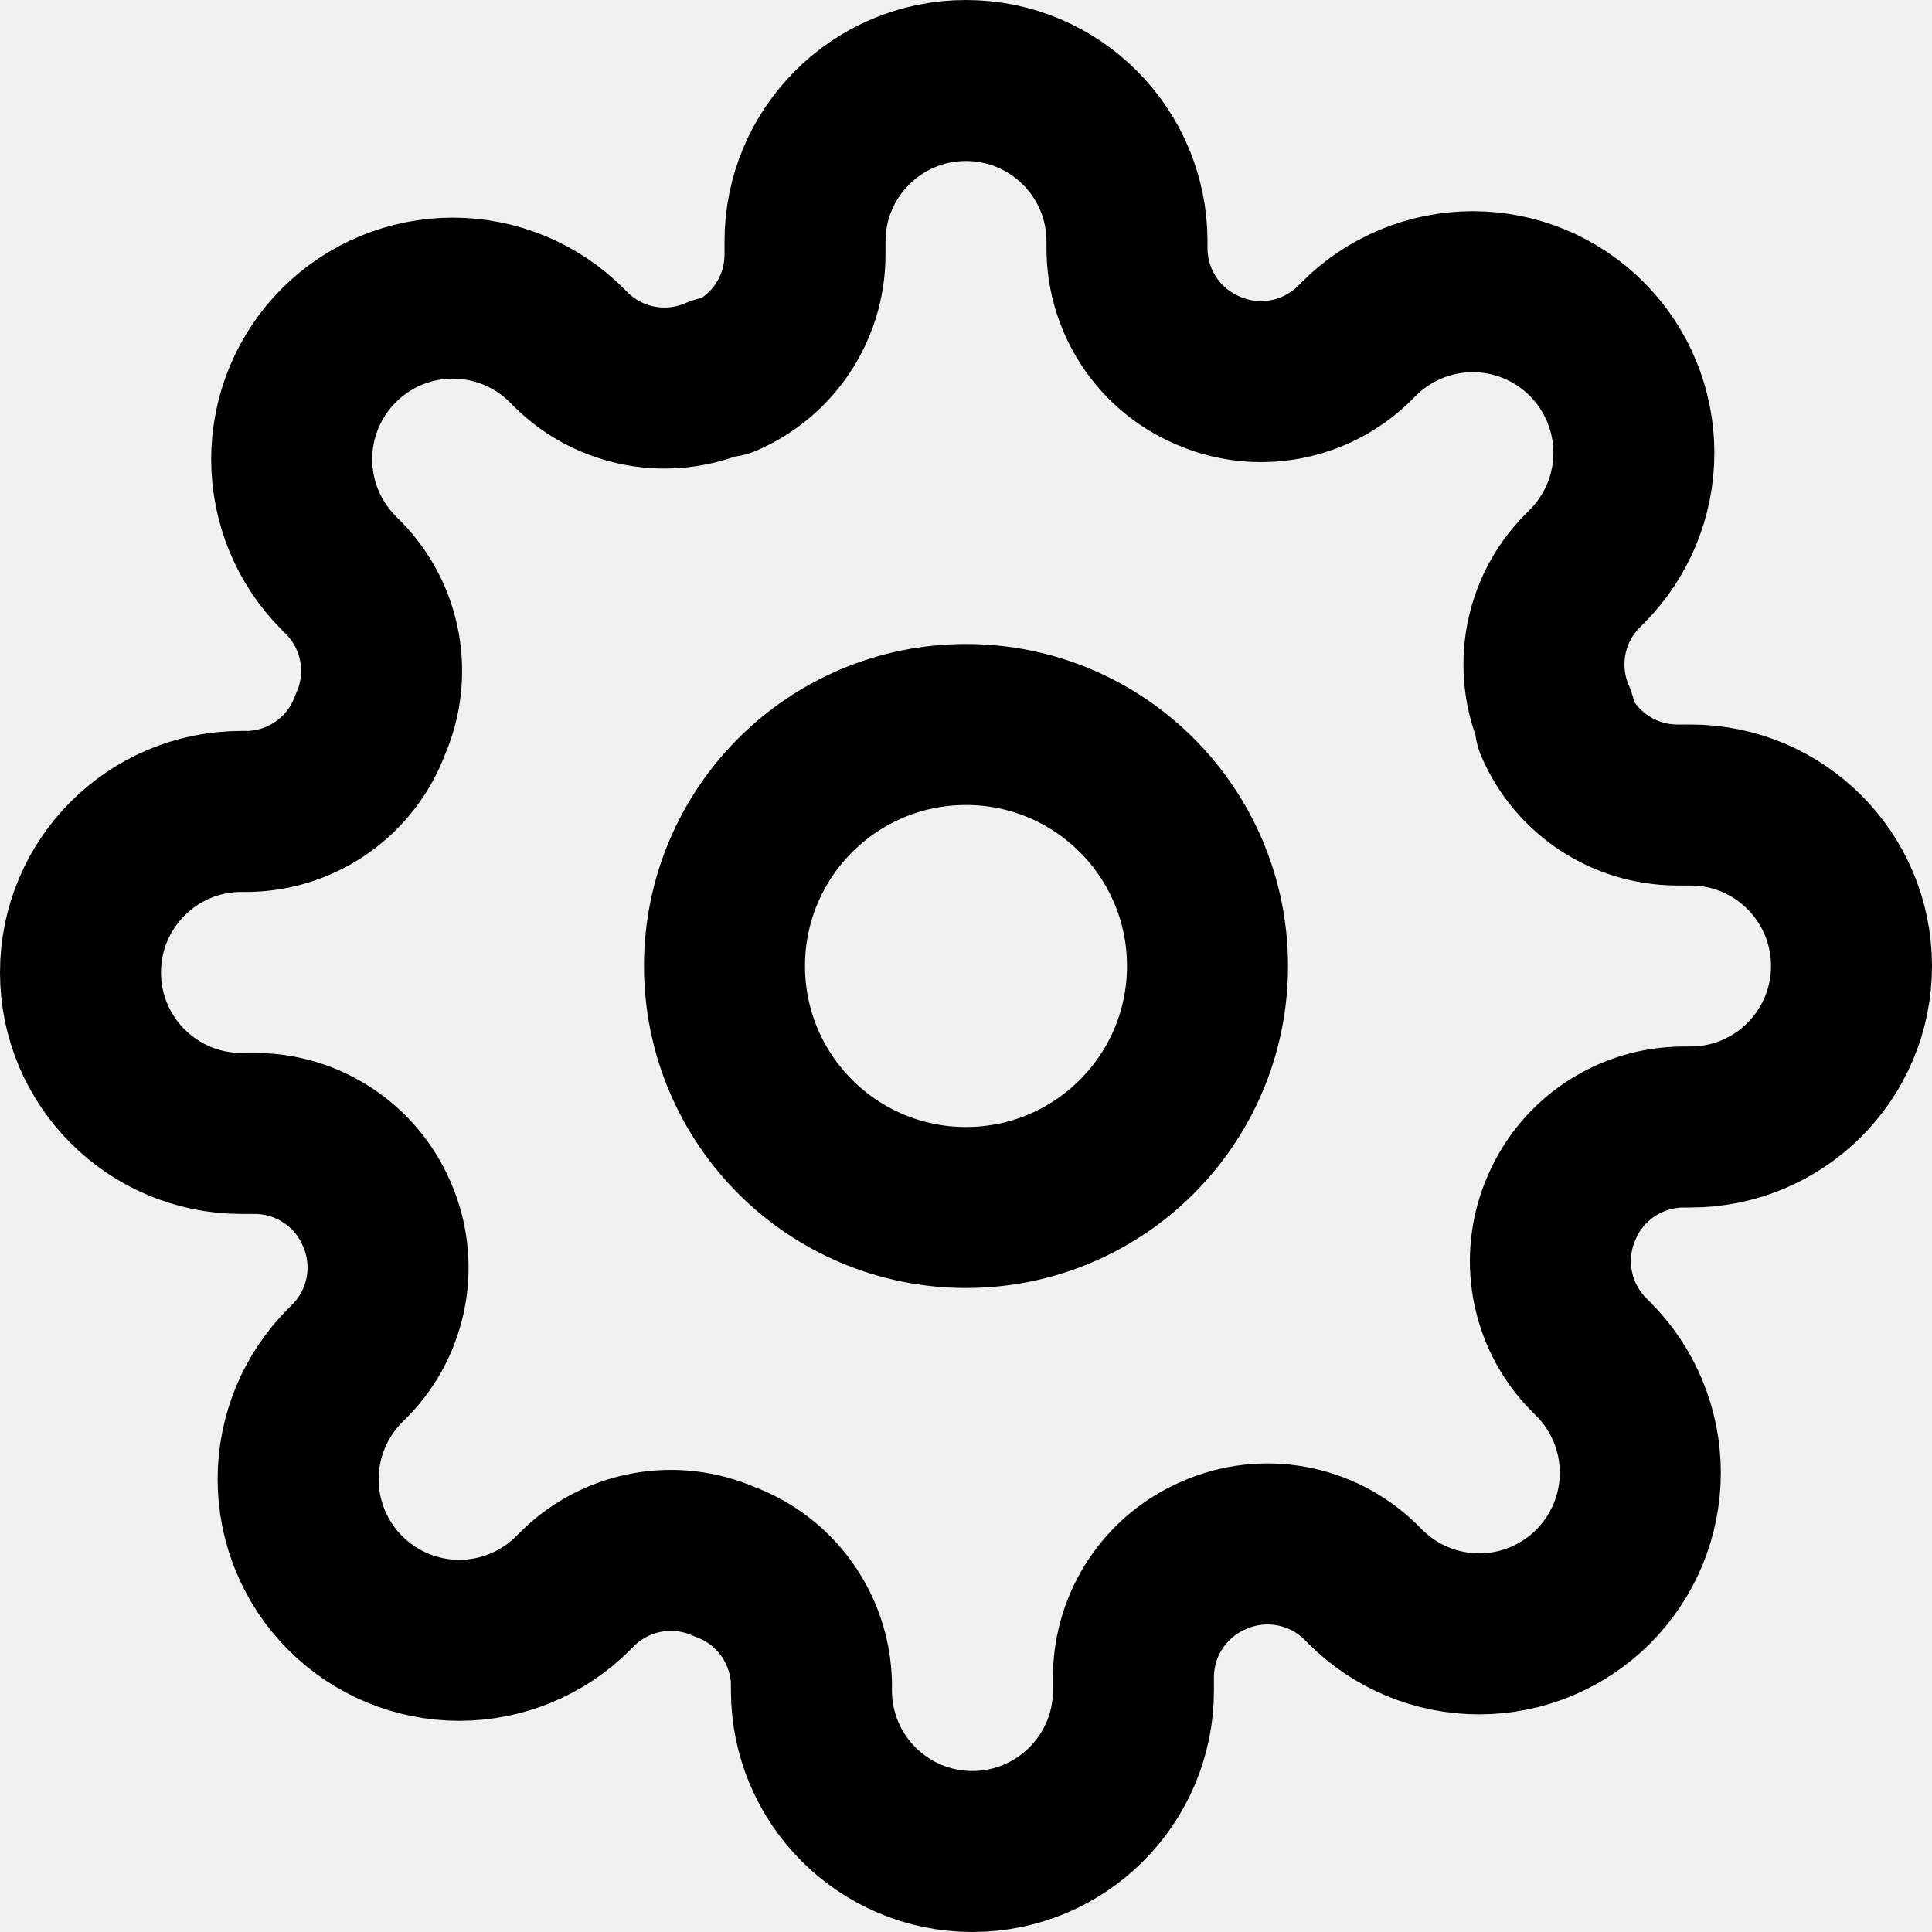
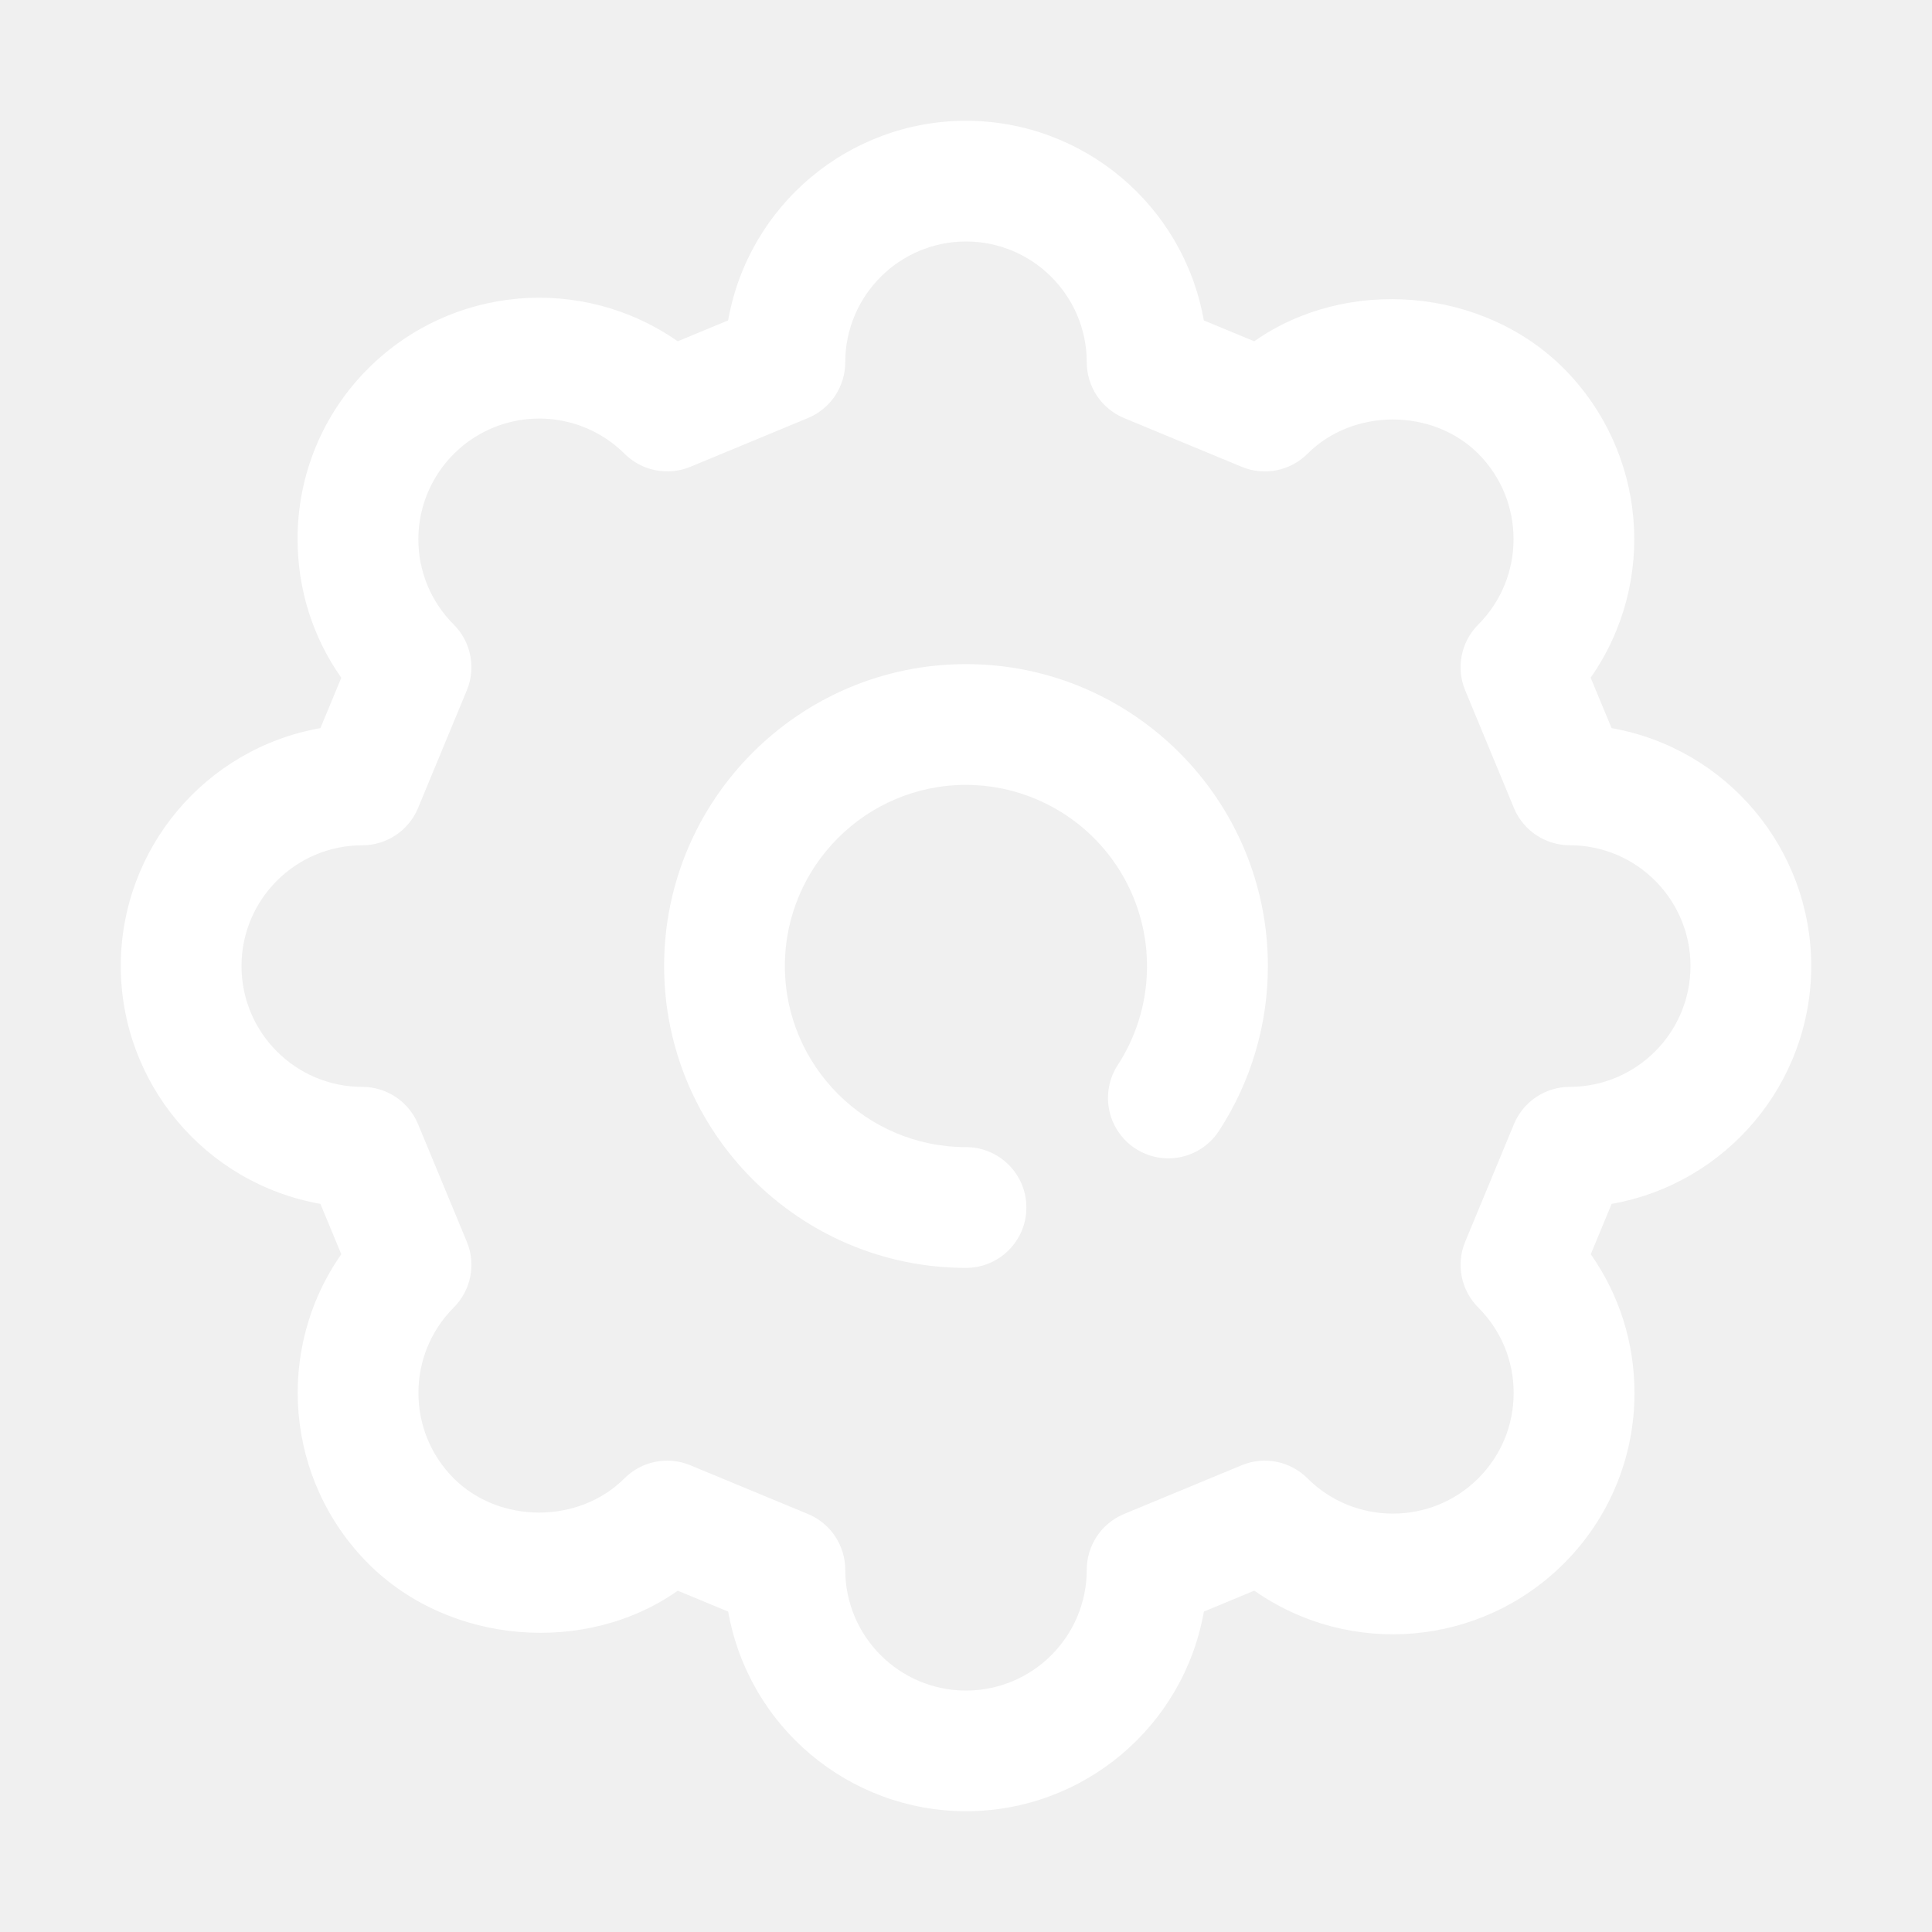
- <svg xmlns="http://www.w3.org/2000/svg" class="feather feather-settings" fill="none" height="24" stroke="currentColor" stroke-linecap="round" stroke-linejoin="round" stroke-width="2" viewBox="0 0 24 24" width="24">
-   <circle cx="12" cy="12" r="3" />
-   <path d="M19.4 15a1.65 1.65 0 0 0 .33 1.82l.06.06a2 2 0 0 1 0 2.83 2 2 0 0 1-2.83 0l-.06-.06a1.65 1.65 0 0 0-1.82-.33 1.65 1.65 0 0 0-1 1.51V21a2 2 0 0 1-2 2 2 2 0 0 1-2-2v-.09A1.65 1.65 0 0 0 9 19.4a1.65 1.65 0 0 0-1.82.33l-.06.06a2 2 0 0 1-2.83 0 2 2 0 0 1 0-2.83l.06-.06a1.65 1.65 0 0 0 .33-1.82 1.65 1.65 0 0 0-1.51-1H3a2 2 0 0 1-2-2 2 2 0 0 1 2-2h.09A1.65 1.65 0 0 0 4.6 9a1.65 1.65 0 0 0-.33-1.82l-.06-.06a2 2 0 0 1 0-2.83 2 2 0 0 1 2.83 0l.06.06a1.65 1.65 0 0 0 1.82.33H9a1.65 1.65 0 0 0 1-1.51V3a2 2 0 0 1 2-2 2 2 0 0 1 2 2v.09a1.65 1.65 0 0 0 1 1.51 1.65 1.65 0 0 0 1.82-.33l.06-.06a2 2 0 0 1 2.83 0 2 2 0 0 1 0 2.83l-.06.06a1.65 1.65 0 0 0-.33 1.82V9a1.65 1.65 0 0 0 1.51 1H21a2 2 0 0 1 2 2 2 2 0 0 1-2 2h-.09a1.65 1.65 0 0 0-1.51 1z" />
+ <svg xmlns="http://www.w3.org/2000/svg" viewBox="0 0 32 32" xml:space="preserve">
+   <path d="M30 16a4.007 4.007 0 0 0-3.307-3.94l-.347-.835a4.006 4.006 0 0 0-.447-5.124c-1.346-1.346-3.599-1.521-5.125-.448l-.835-.346A4.006 4.006 0 0 0 16 2a4.007 4.007 0 0 0-3.94 3.307l-.835.346a4.007 4.007 0 0 0-5.124.448A3.972 3.972 0 0 0 4.929 8.93c0 .833.253 1.628.724 2.296l-.346.834A4.006 4.006 0 0 0 2 16a4.007 4.007 0 0 0 3.307 3.94l.346.834a4.007 4.007 0 0 0 .448 5.125c1.344 1.345 3.601 1.521 5.125.448l.835.346A4.007 4.007 0 0 0 16.001 30a4.005 4.005 0 0 0 3.939-3.307l.835-.347a4.005 4.005 0 0 0 5.125-.447 3.973 3.973 0 0 0 1.172-2.829c0-.833-.254-1.628-.724-2.296l.346-.834A4.005 4.005 0 0 0 30 16c0 .001 0 .001 0 0zm-4 2.002a1 1 0 0 0-.924.617l-.808 1.948a1 1 0 0 0 .217 1.09c.378.378.586.88.586 1.414 0 .535-.208 1.037-.586 1.415-.78.78-2.051.778-2.829 0a1 1 0 0 0-1.09-.217l-1.949.808a1 1 0 0 0-.617.924c0 1.103-.897 2-2 2s-2-.897-2-2a1 1 0 0 0-.617-.924l-1.95-.808a1 1 0 0 0-1.09.217c-.756.756-2.072.756-2.828 0a2.003 2.003 0 0 1 0-2.829 1 1 0 0 0 .217-1.09l-.808-1.948A1 1 0 0 0 6 18.002c-1.103 0-2-.897-2-2.001 0-1.103.897-2 2-2 .404 0 .769-.244.924-.617l.808-1.95a1 1 0 0 0-.217-1.09 1.986 1.986 0 0 1-.586-1.414 2.003 2.003 0 0 1 3.415-1.415c.286.286.716.37 1.09.217l1.949-.808c.373-.155.617-.52.617-.924 0-1.103.897-2 2-2s2 .897 2 2c0 .404.244.769.617.924l1.95.808a1 1 0 0 0 1.09-.217c.756-.756 2.072-.756 2.828 0 .779.78.779 2.049 0 2.829a1 1 0 0 0-.217 1.09l.808 1.95c.154.372.52.616.924.616 1.103 0 2 .897 2 2a2.003 2.003 0 0 1-2 2.002z" fill="#ffffff" class="fill-000000" />
+   <path d="M16 11c-2.757 0-5 2.243-5 5s2.243 5 5 5a1 1 0 1 0 0-2c-1.654 0-3-1.346-3-3s1.346-3 3-3a3.004 3.004 0 0 1 2.519 4.632 1 1 0 1 0 1.678 1.088A4.99 4.99 0 0 0 21 16c0-2.757-2.243-5-5-5z" fill="#ffffff" class="fill-000000" />
</svg>
